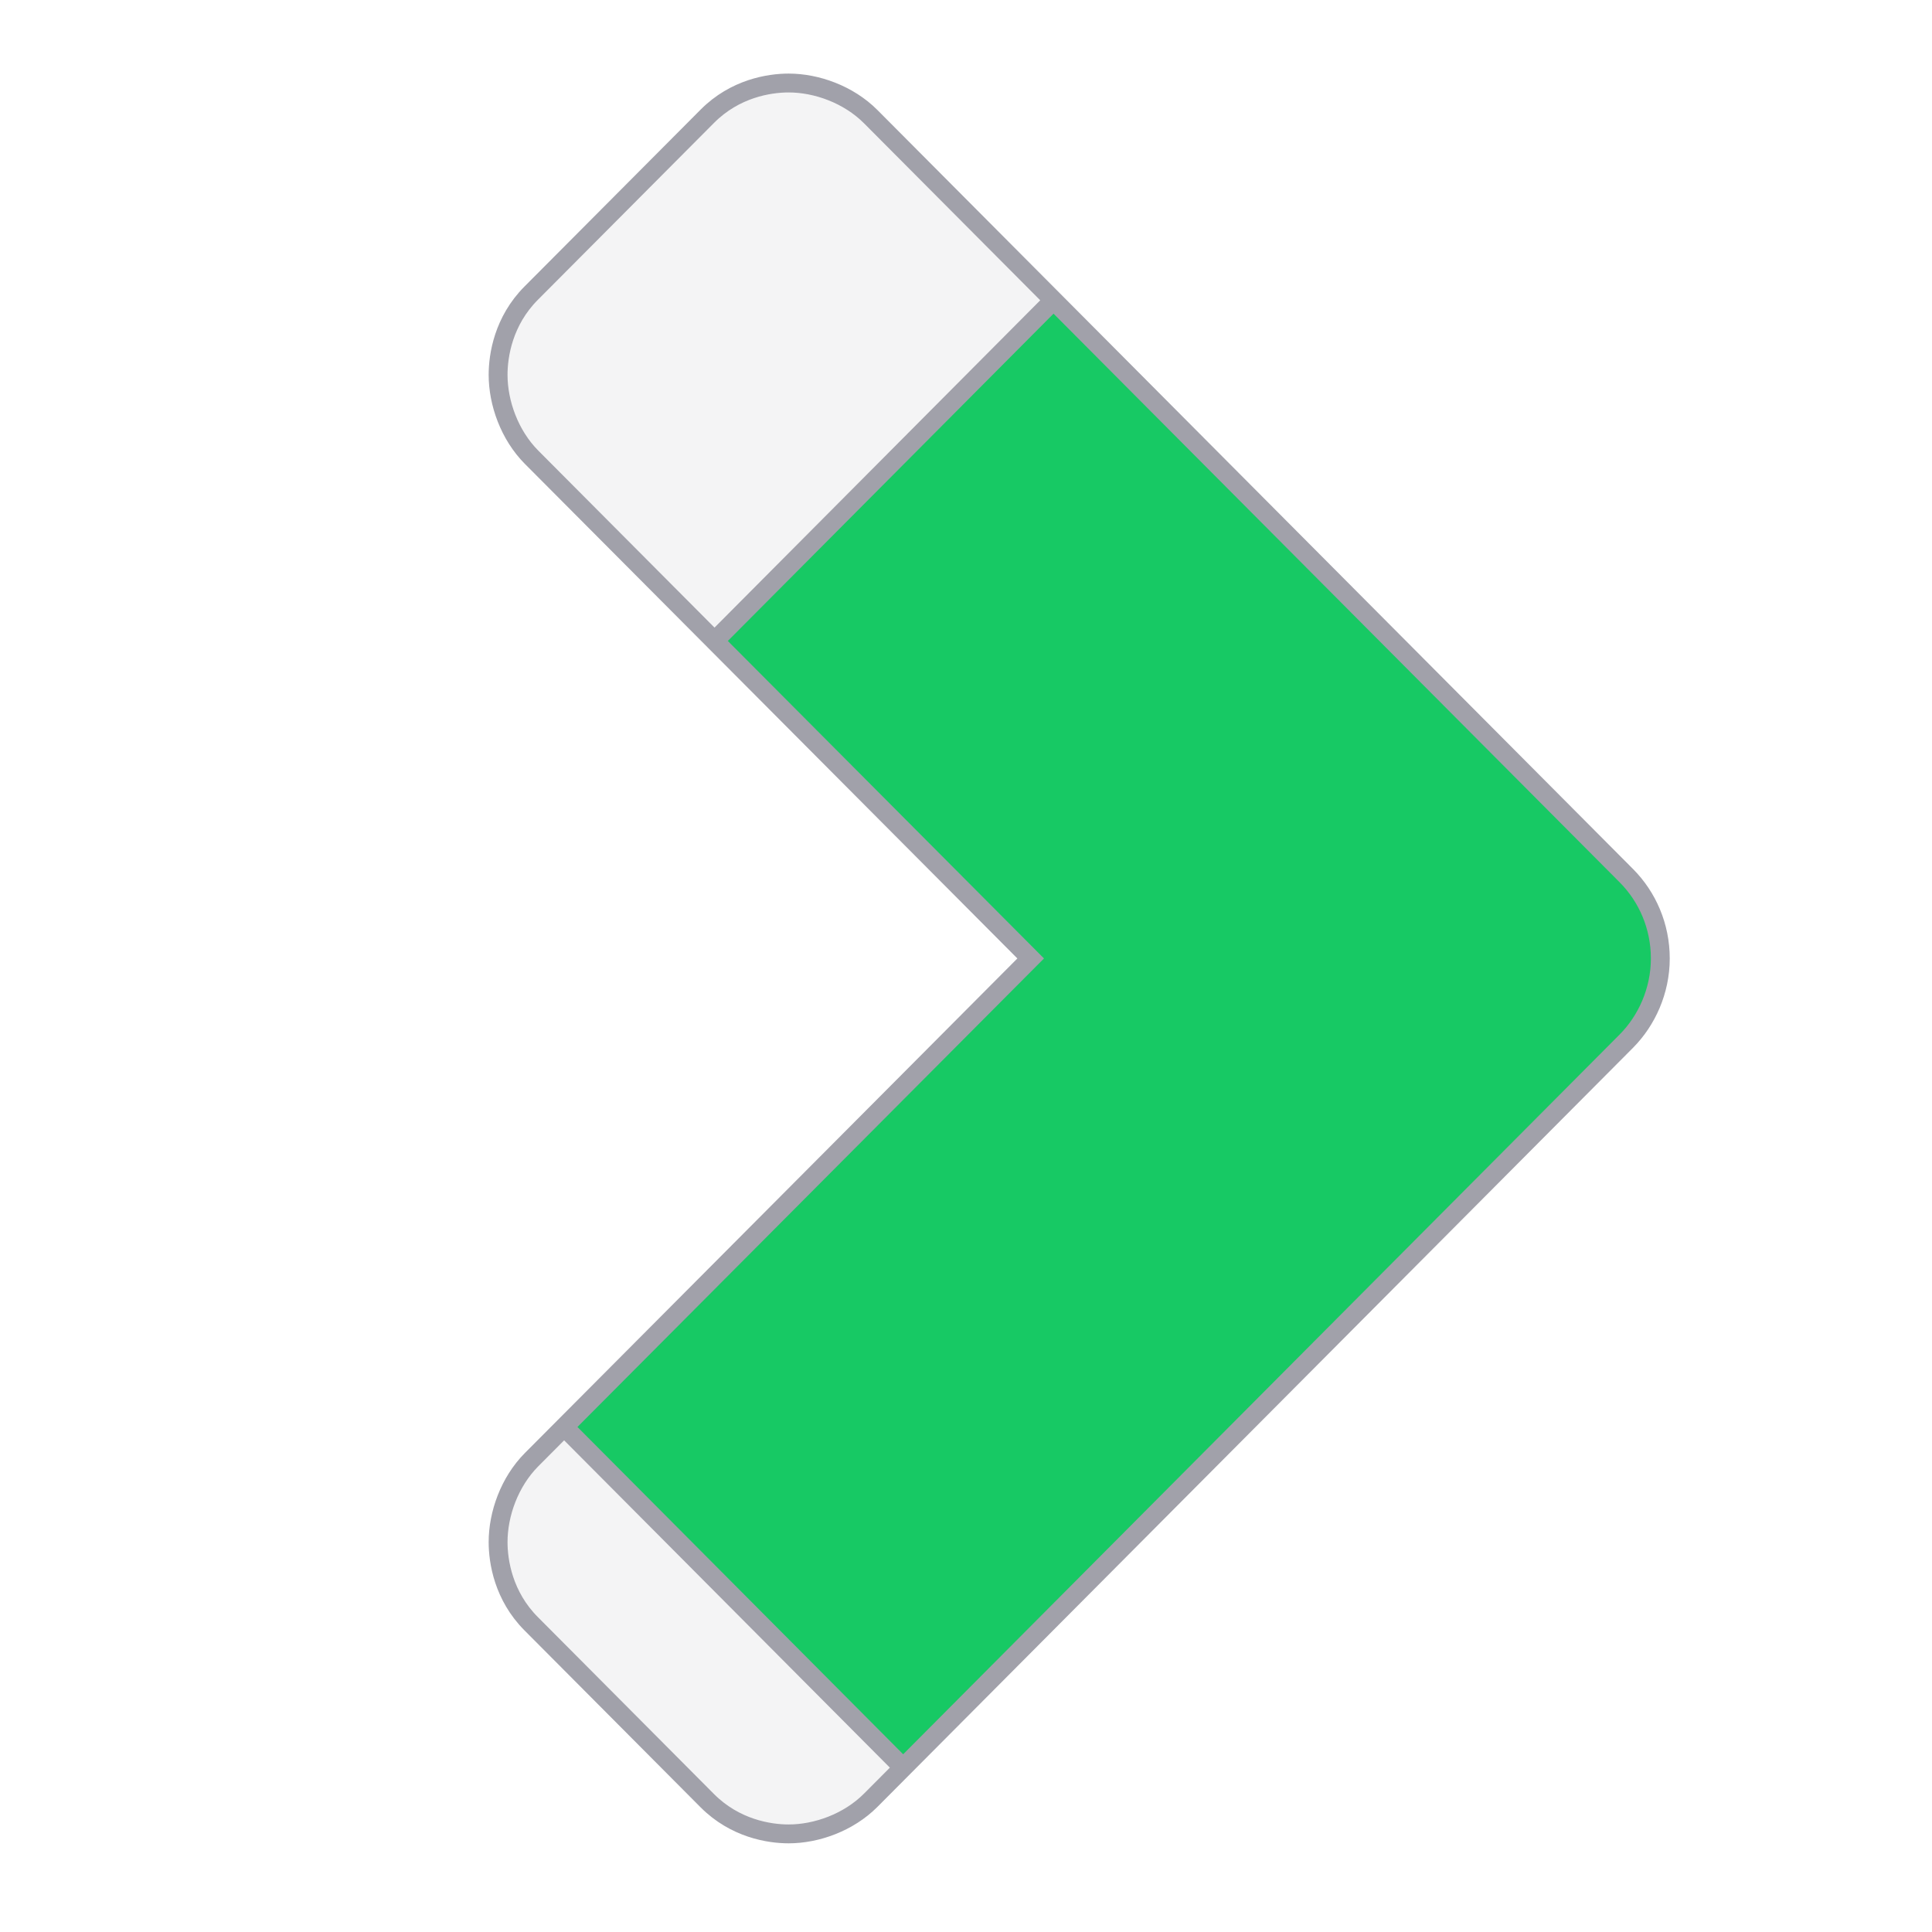
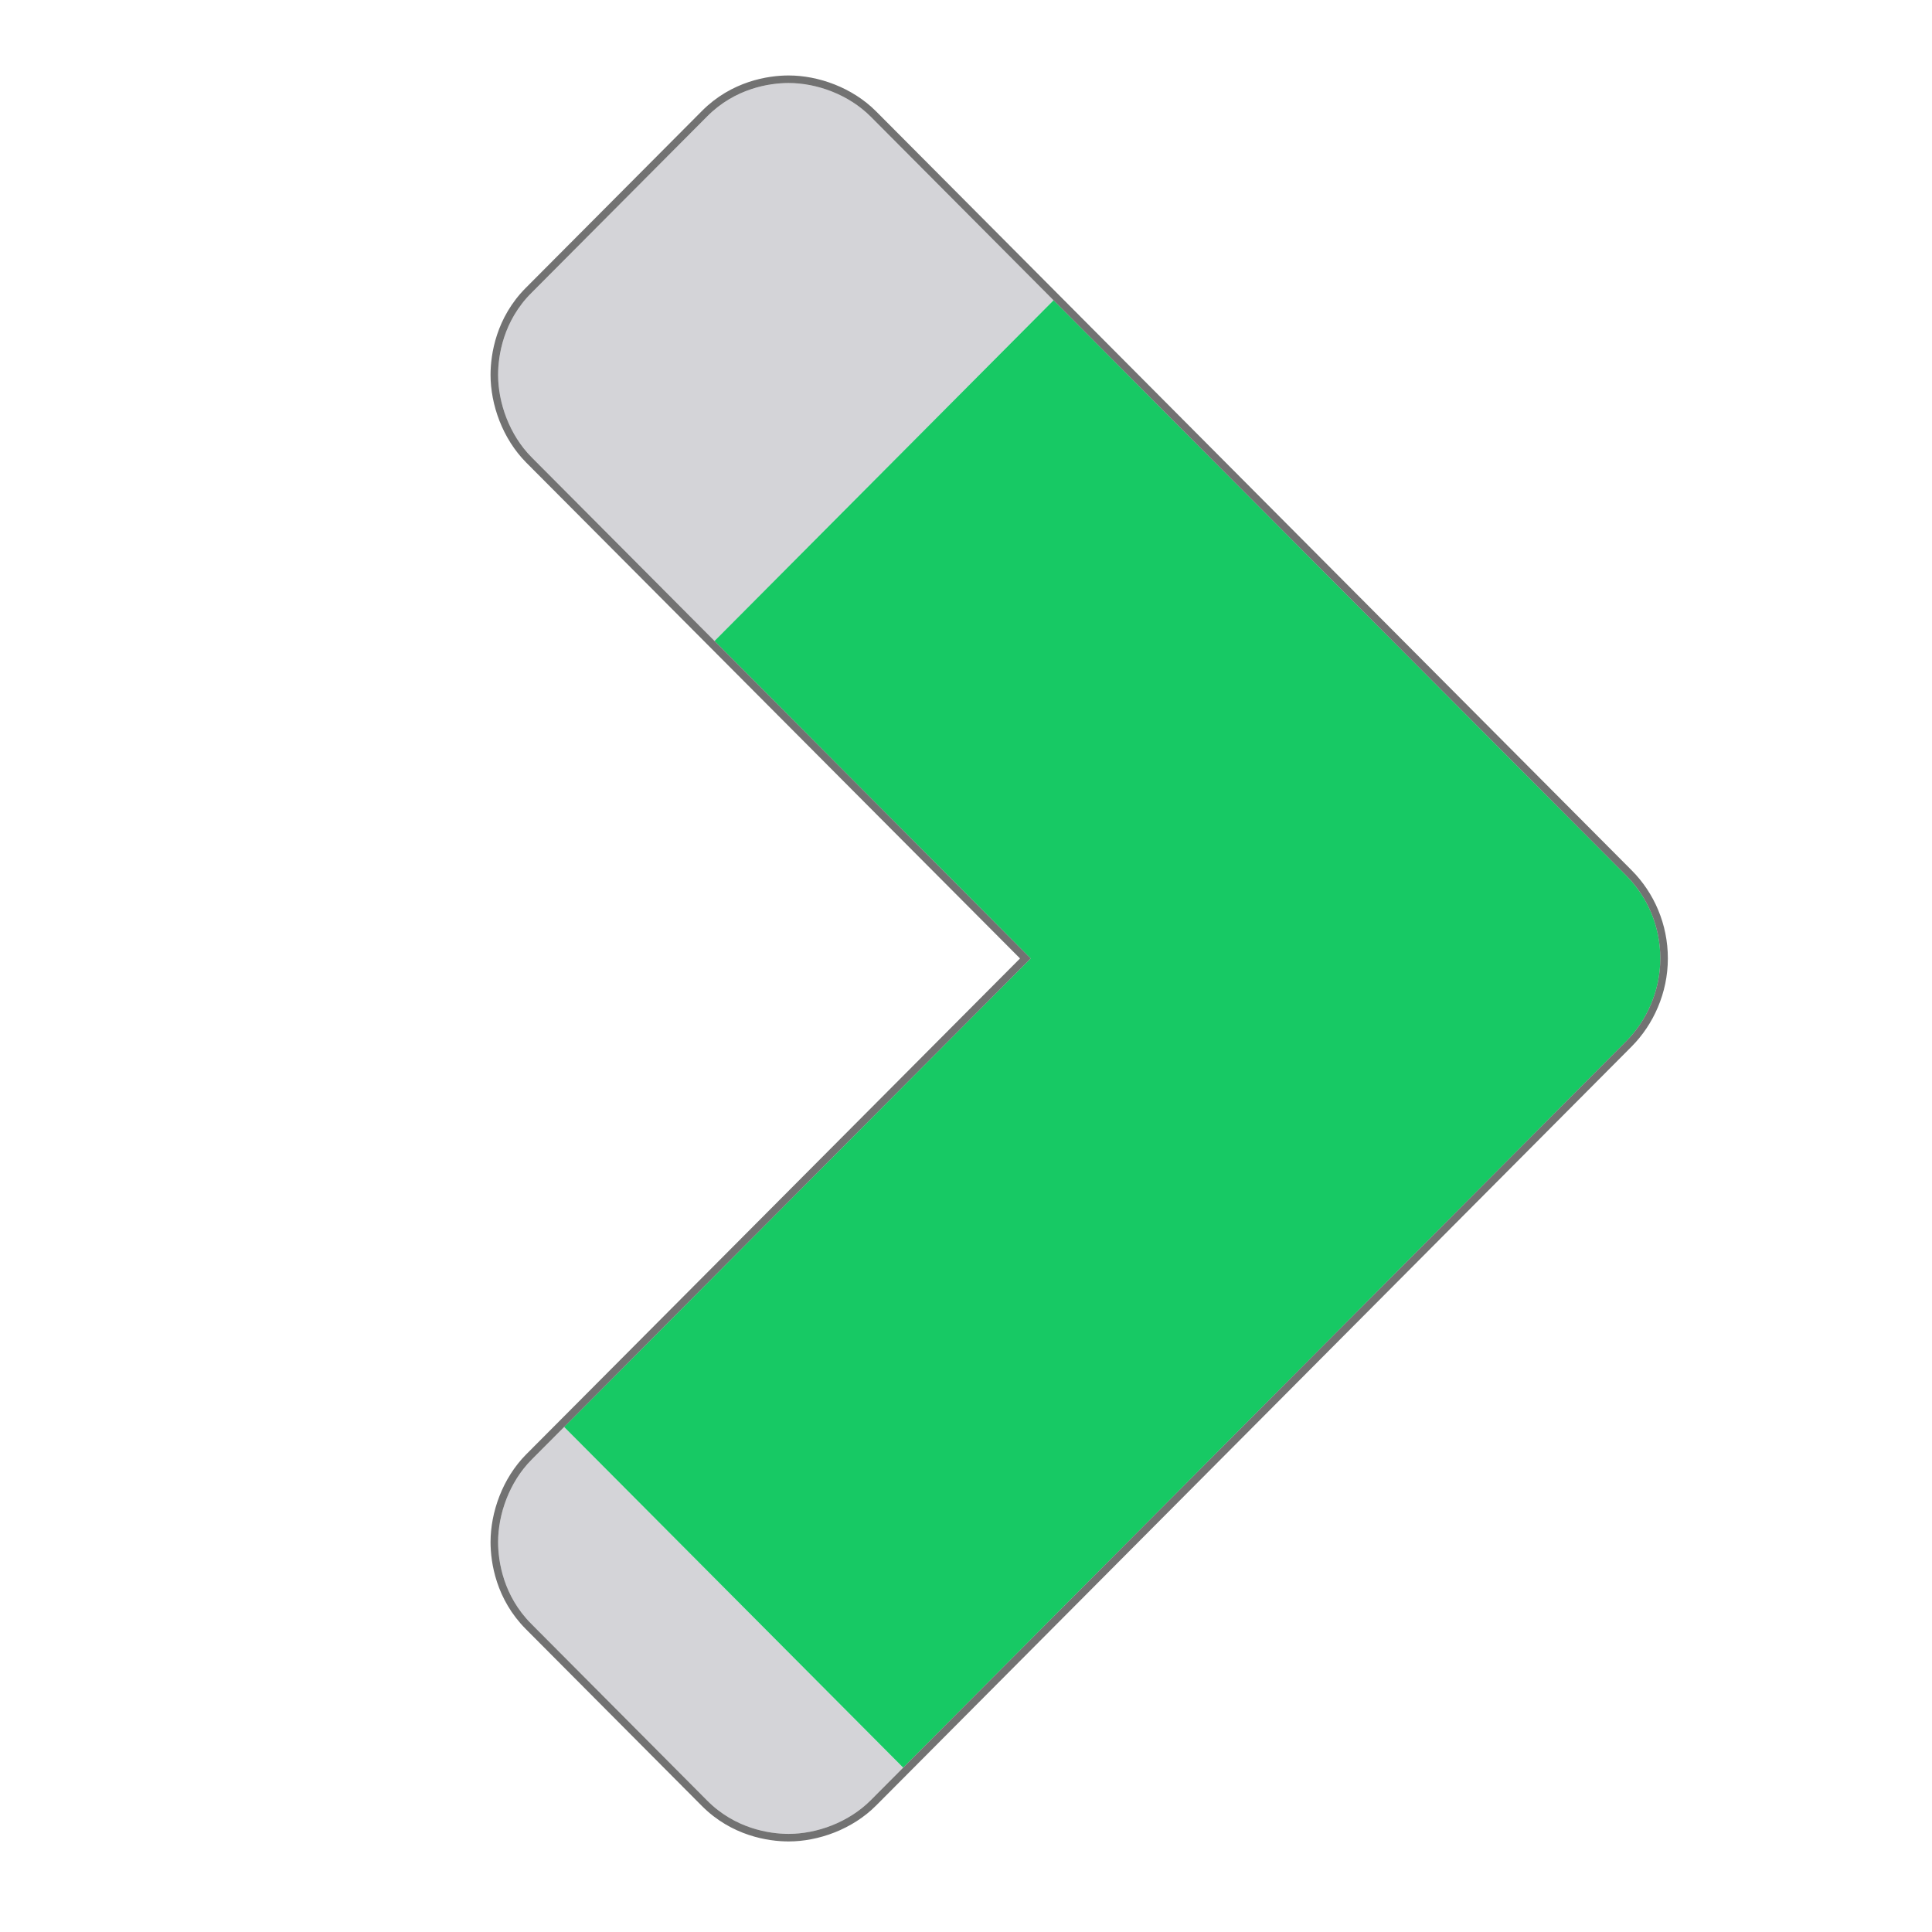
<svg xmlns="http://www.w3.org/2000/svg" width="512" height="512" viewBox="0 0 512 512" fill="none">
-   <path d="M140.87 123.172L189.355 171.861L279.199 81.581L230.745 32.909C224.847 27 216.377 24 209 24C203.841 24 194.786 25.423 187.44 32.816L140.778 79.68C133.417 87.058 132 96.152 132 101.333C132 108.742 134.988 117.249 140.87 123.172Z" fill="#F4F4F5" />
-   <path d="M187.425 479.184L140.778 432.32C133.417 424.942 132 415.848 132 410.667C132 403.258 134.988 394.751 140.87 388.828L149.502 380.16L239.351 470.445L230.745 479.091C224.847 484.999 216.377 488 209 488C203.841 488 194.786 486.577 187.425 479.184Z" fill="#F4F4F5" />
-   <path d="M239.351 470.445L149.502 380.16L273.141 256L189.355 171.861L279.199 81.581L431.037 234.099C436.581 239.683 440 247.462 440 256C440 264.599 436.381 272.487 431.006 277.901L239.351 470.445Z" fill="#17C964" />
-   <path d="M189.355 169.861L140.87 121.172C134.988 115.249 132 106.742 132 99.333C132 94.152 133.417 85.058 140.778 77.68L187.44 30.816C194.786 23.423 203.841 22 209 22C216.377 22 224.847 25 230.745 30.909L279.199 79.581M189.355 169.861L279.199 79.581M189.355 169.861L273.141 254L149.502 378.16M279.199 79.581L431.037 232.099C436.581 237.683 440 245.462 440 254C440 262.599 436.381 270.487 431.006 275.901L239.351 468.445M149.502 378.16L140.87 386.828C134.988 392.751 132 401.258 132 408.667C132 413.848 133.417 422.942 140.778 430.32L187.425 477.184C194.786 484.577 203.841 486 209 486C216.377 486 224.847 482.999 230.745 477.091L239.351 468.445M149.502 378.16L239.351 468.445" stroke="#A1A1AA" stroke-width="5px" />
+   <path d="M140.87 121.172L189.355 169.861L279.199 79.581L230.745 30.909C224.847 25 216.377 22 209 22C203.841 22 194.786 23.423 187.44 30.816L140.778 77.68C133.417 85.058 132 94.152 132 99.333C132 106.742 134.988 115.249 140.87 121.172Z" fill="#D4D4D8" />
+   <path d="M187.425 477.184L140.778 430.32C133.417 422.942 132 413.848 132 408.667C132 401.258 134.988 392.751 140.87 386.828L149.502 378.16L239.351 468.445L230.745 477.091C224.847 482.999 216.377 486 209 486C203.841 486 194.786 484.577 187.425 477.184Z" fill="#D4D4D8" />
+   <path d="M239.351 468.445L149.502 378.16L273.141 254L189.355 169.861L279.199 79.581L431.037 232.099C436.581 237.683 440 245.462 440 254C440 262.599 436.381 270.487 431.006 275.901L239.351 468.445Z" fill="#17C964" />
+   <path d="M209 21C216.616 21 225.349 24.088 231.452 30.202L231.453 30.203L279.908 78.875L431.746 231.394L431.747 231.395C437.473 237.161 441 245.192 441 254C441 262.877 437.267 271.015 431.716 276.605L431.715 276.606L240.061 469.15L231.453 477.797L231.452 477.798C225.349 483.912 216.616 487 209 487C203.687 487 194.331 485.538 186.716 477.89L140.069 431.025V431.024C132.455 423.393 131 414 131 408.667C131 401.022 134.074 392.253 140.161 386.123L140.162 386.122L148.794 377.454L271.729 253.999L188.646 170.566L140.162 121.878L140.161 121.877C134.074 115.747 131 106.978 131 99.333C131 94 132.455 84.606 140.07 76.974L186.731 30.11C194.331 22.462 203.687 21 209 21Z" stroke="#434343" stroke-opacity="0.75" stroke-width="2" />
</svg>
